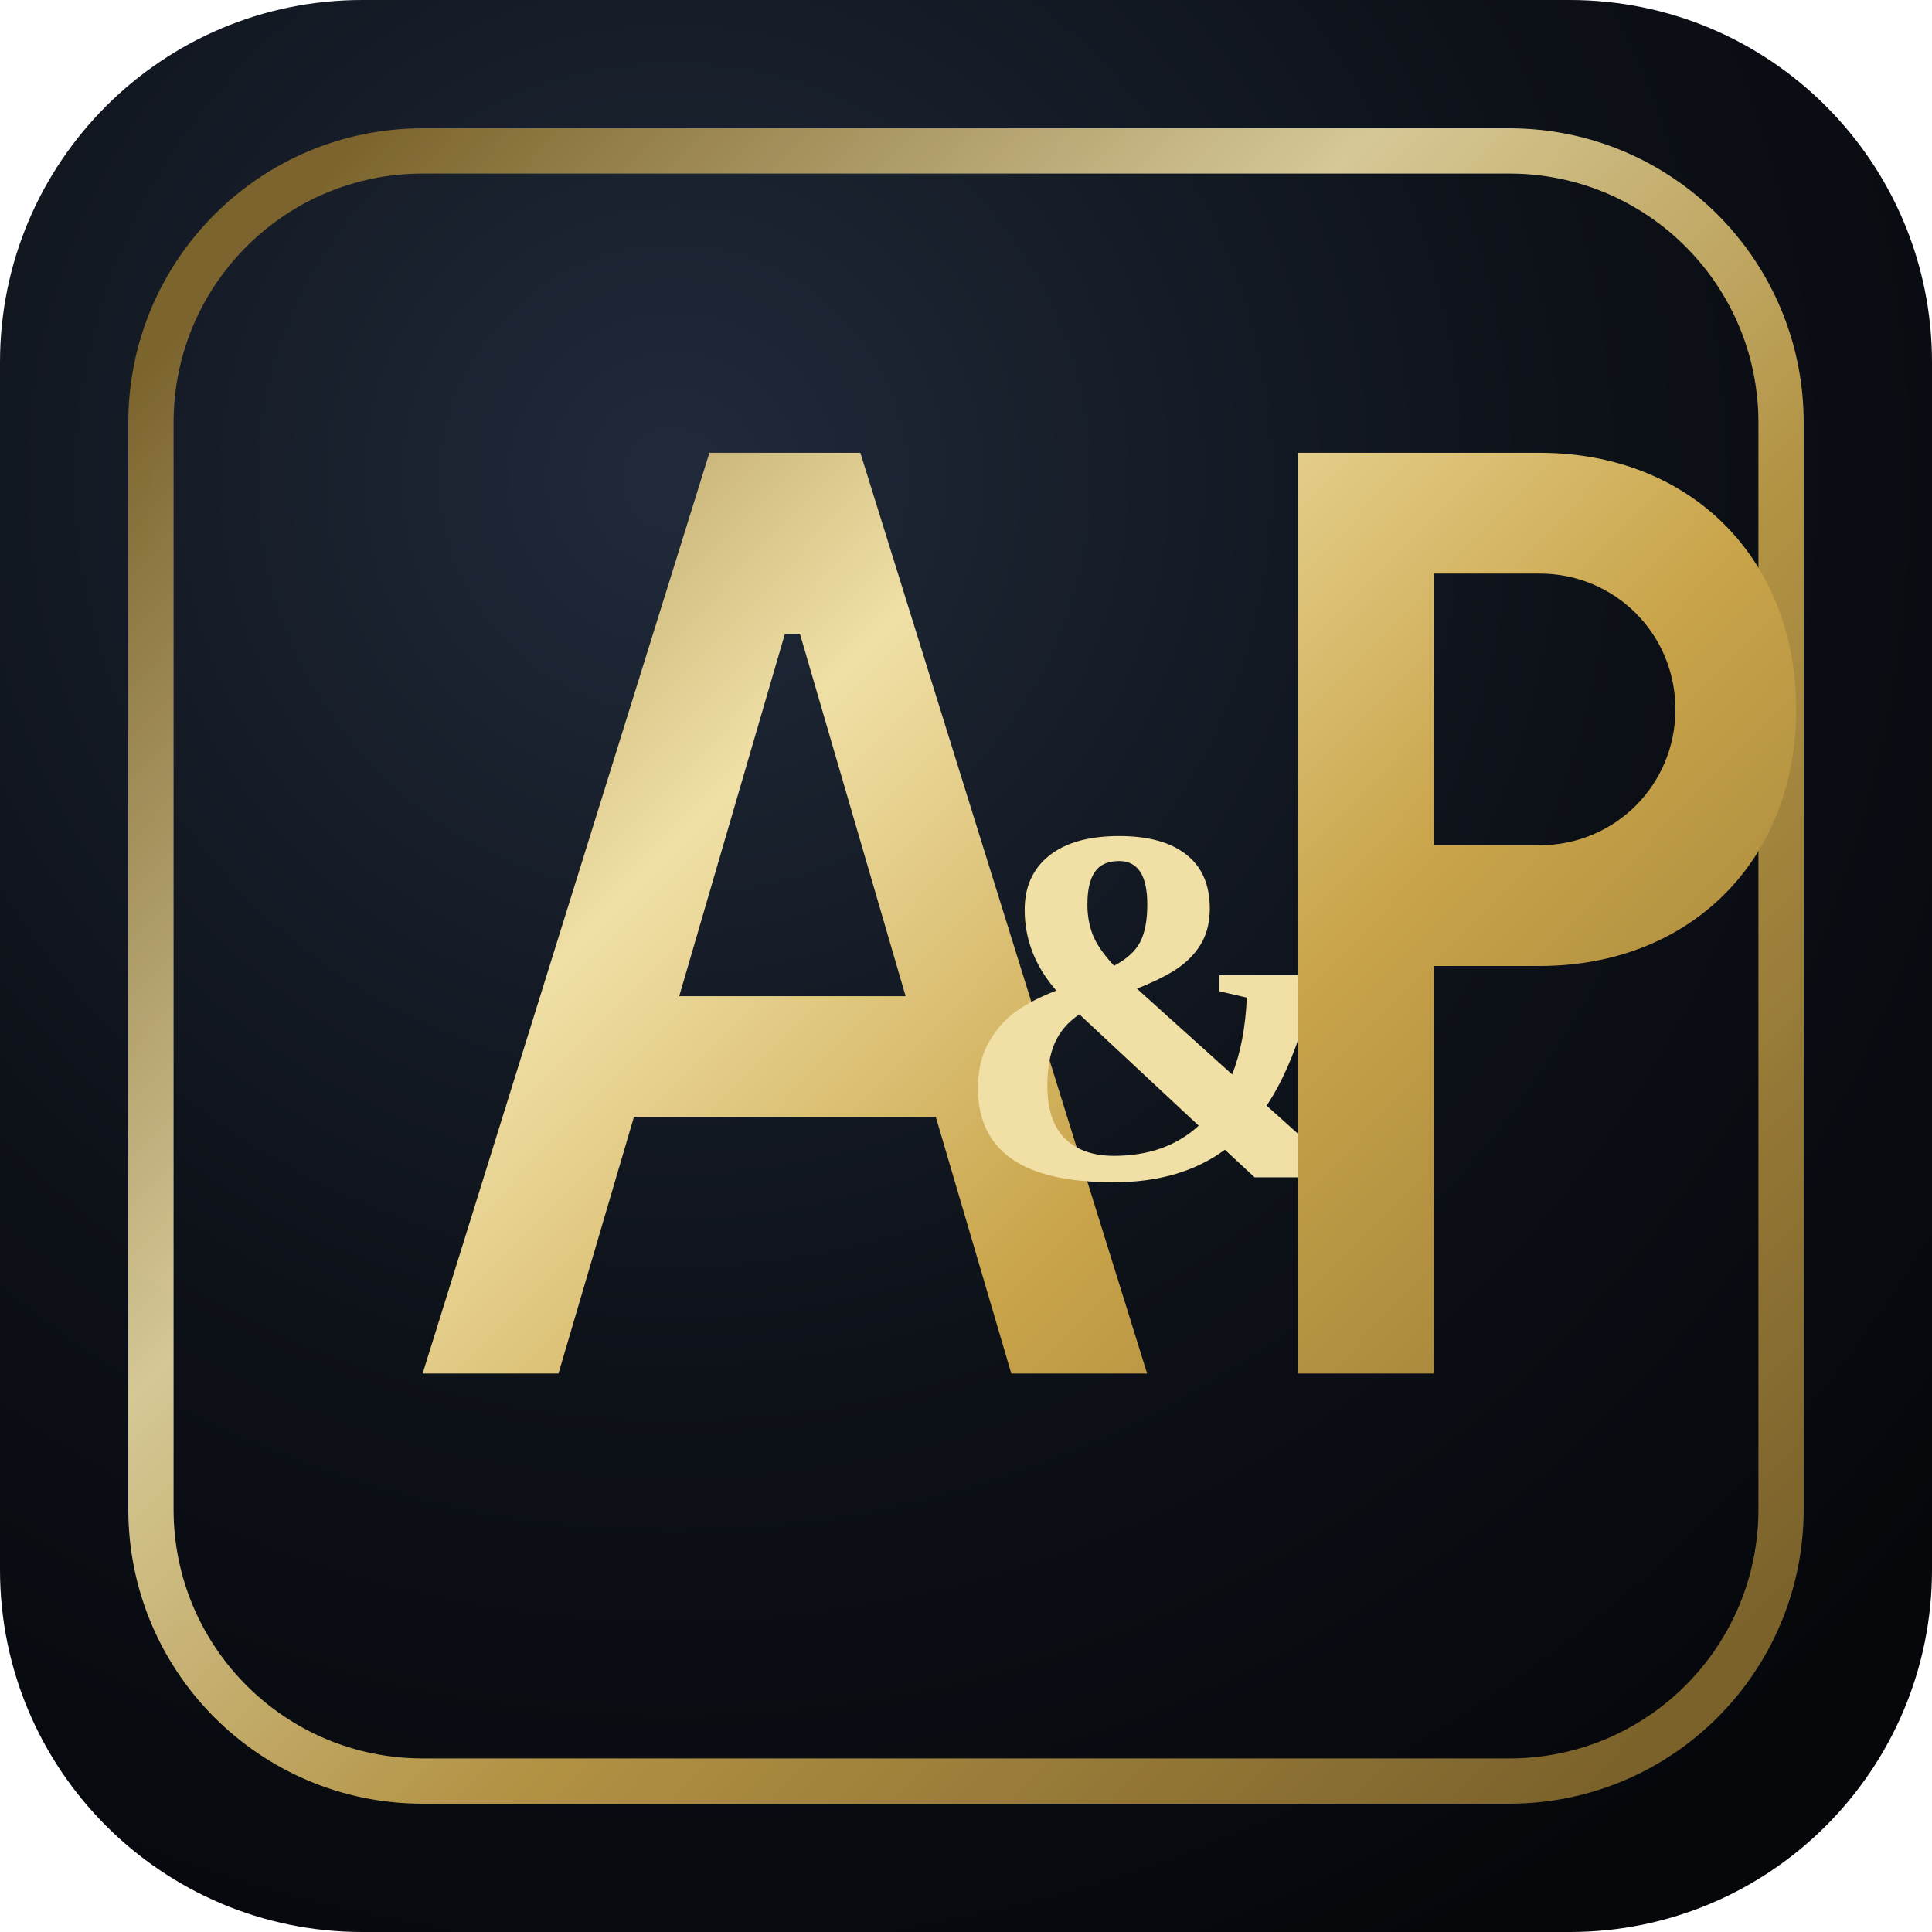
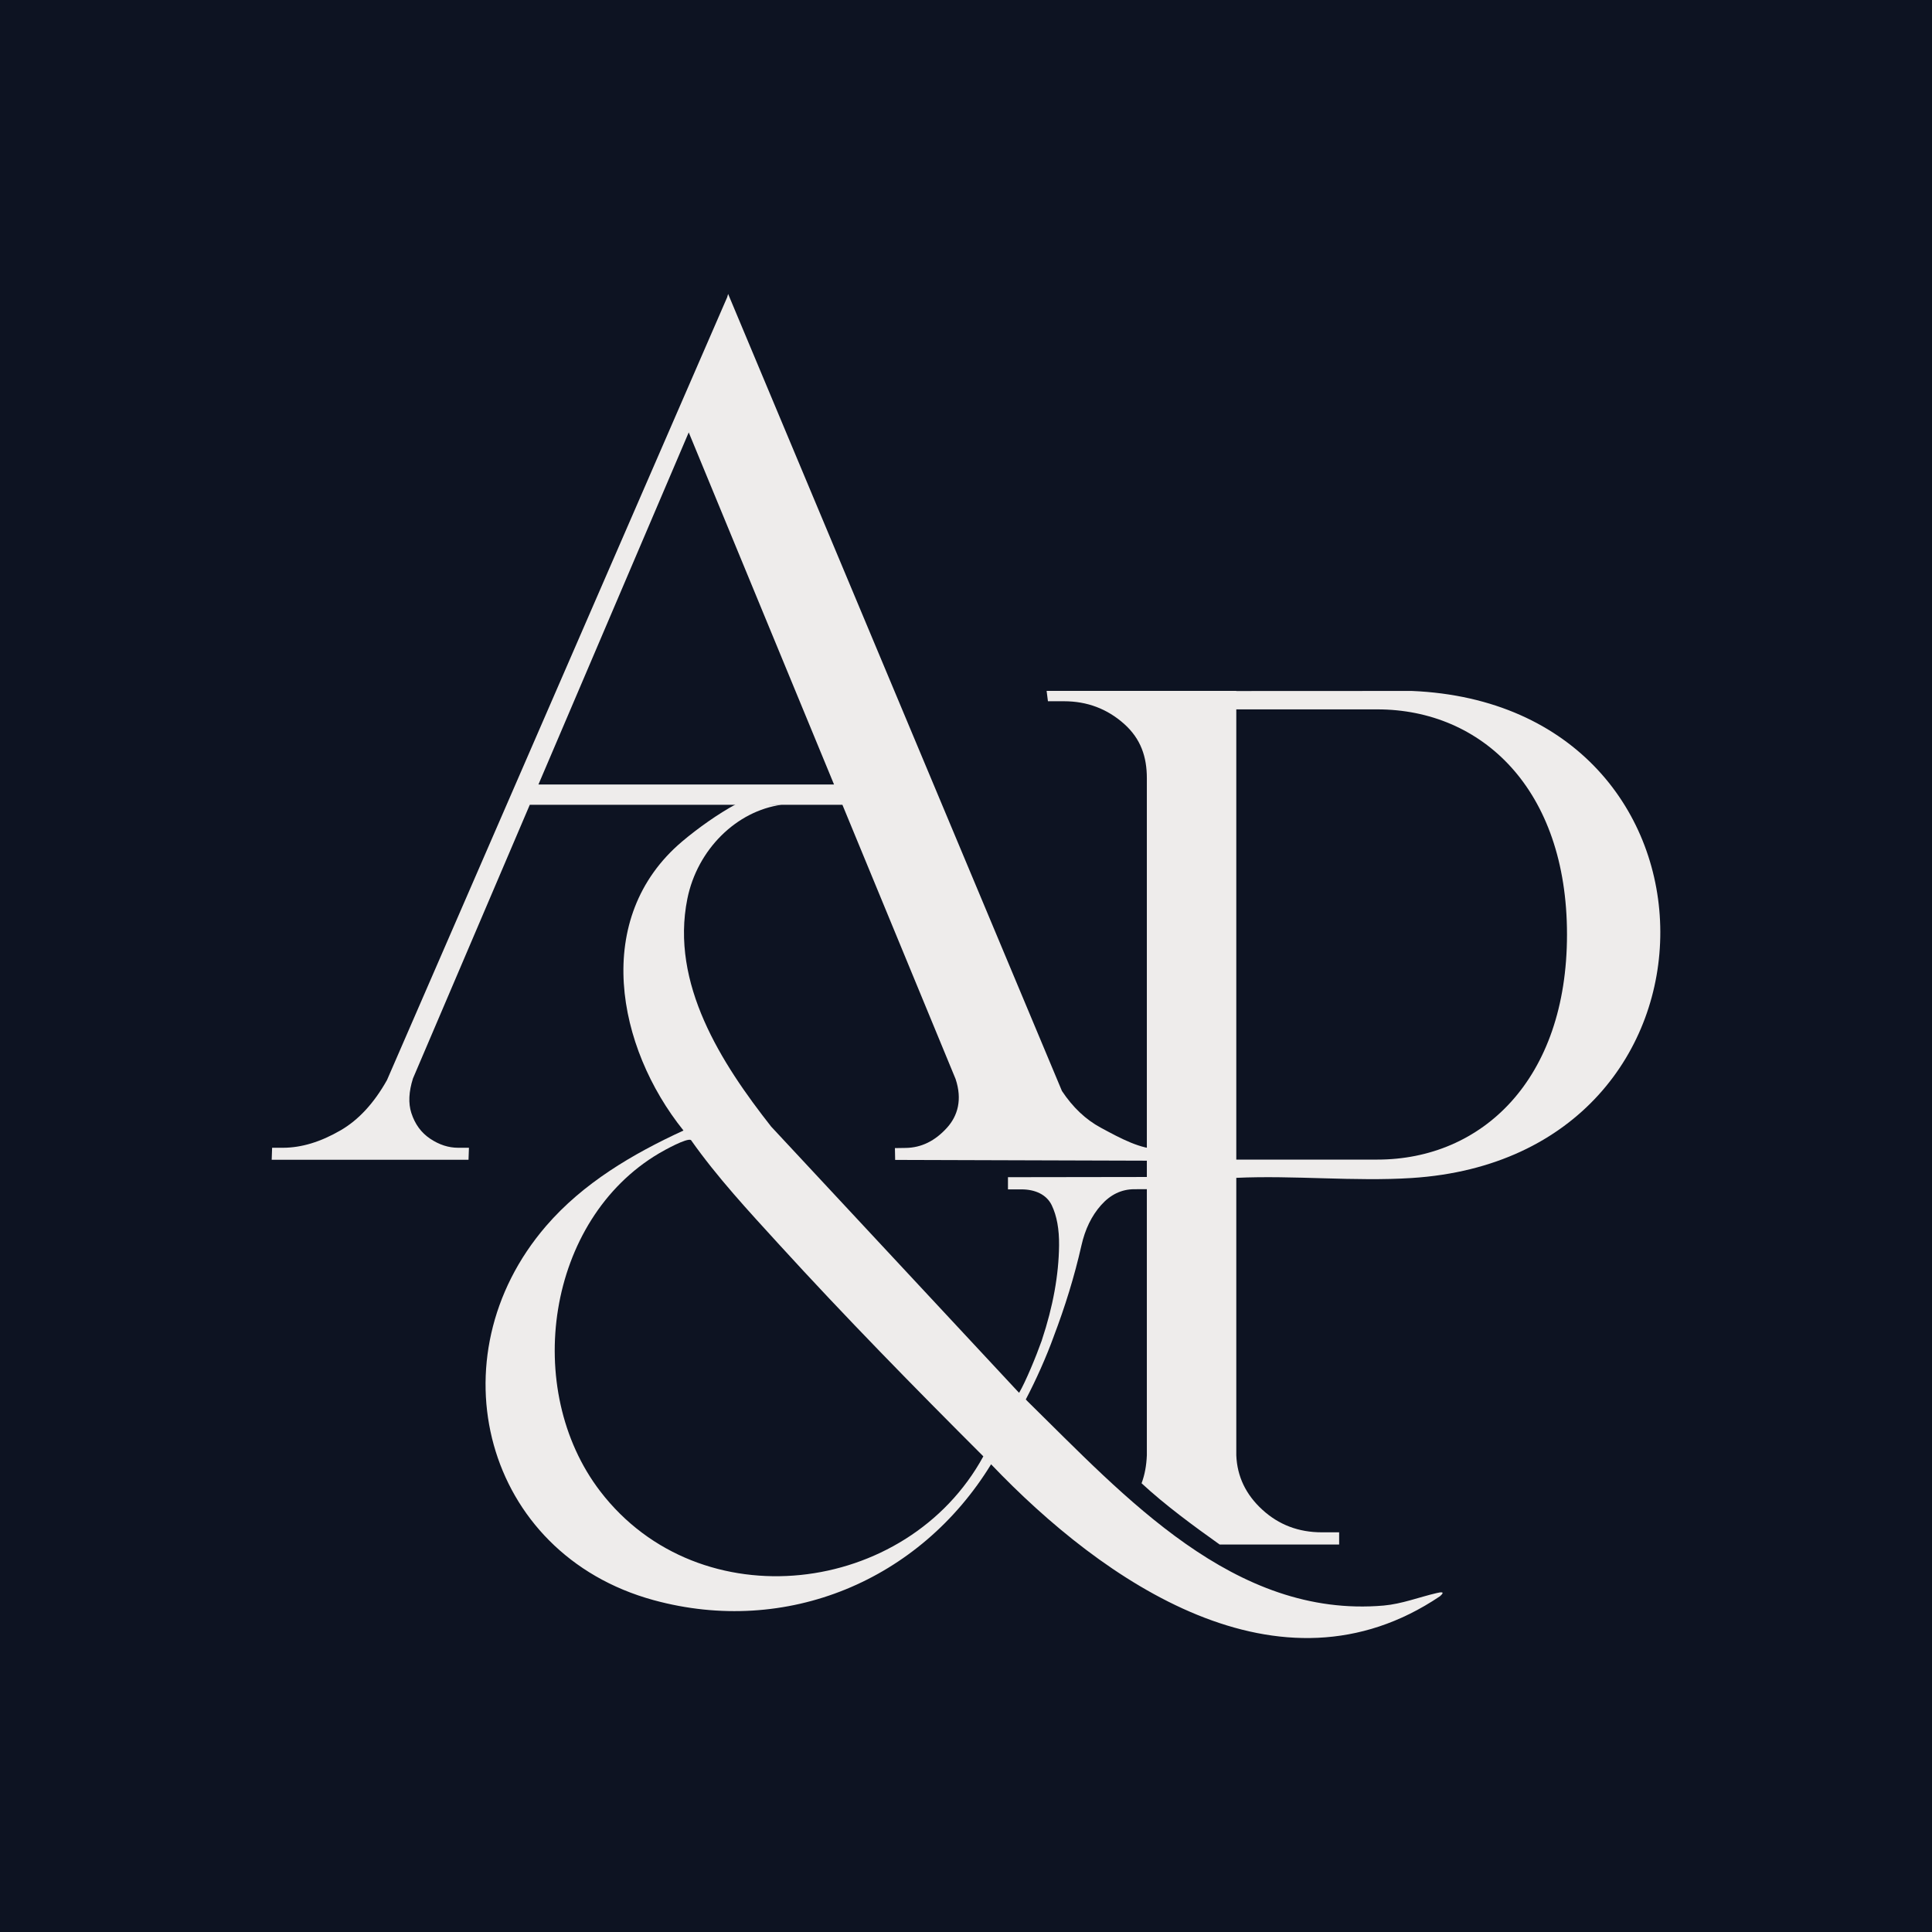
- <svg xmlns="http://www.w3.org/2000/svg" viewBox="0 0 128 128" role="img" aria-label="Alfaro &amp; Partners">
-   <defs>
-     <radialGradient id="bg" cx="35%" cy="25%" r="85%">
-       <stop offset="0%" stop-color="#202a3a" />
-       <stop offset="55%" stop-color="#0d1118" />
-       <stop offset="100%" stop-color="#05070b" />
-     </radialGradient>
-     <linearGradient id="gold" x1="16" y1="18" x2="112" y2="112" gradientUnits="userSpaceOnUse">
-       <stop offset="0%" stop-color="#8a6e2f" />
-       <stop offset="35%" stop-color="#f0e0a6" />
-       <stop offset="62%" stop-color="#c9a44a" />
-       <stop offset="100%" stop-color="#8a6e2f" />
-     </linearGradient>
-   </defs>
-   <rect width="128" height="128" rx="24" fill="url(#bg)" />
-   <rect x="10" y="10" width="108" height="108" rx="18" fill="none" stroke="url(#gold)" stroke-width="3" opacity=".88" />
-   <path d="M28 91 47 30h10l19 61h-9l-5-17H42l-5 17h-9Zm17-25h15L53 42h-1l-7 24Z" fill="url(#gold)" />
-   <text x="77" y="78" text-anchor="middle" font-family="Georgia, 'Times New Roman', serif" font-size="34" font-weight="700" fill="#f0e0a6">&amp;</text>
-   <path d="M86 91V30h16c10 0 17 7 17 17s-7 17-17 17h-7v27h-9Zm9-35h7c5 0 9-4 9-9s-4-9-9-9h-7v18Z" fill="url(#gold)" />
+ <svg xmlns="http://www.w3.org/2000/svg" viewBox="0 0 128 128">
+   <path fill="#0D1322" d="M0 0H128V128H0Z" />
+   <g transform="translate(18 19.47486) scale(0.8833154)">
+     <path fill="#EEECEB" fill-rule="nonzero" d="M 20.008 36.792 L 31.28 10.384 L 42.178 36.792 Z M 67.334 64.129 L 66.602 64.14 C 65.198 64.163 63.725 63.366 62.183 62.533 C 61.056 61.926 60.086 61.007 59.272 59.78 L 34.235 0 L 34.165 0.245 L 8.647 58.965 C 7.675 60.694 6.516 61.952 5.166 62.734 C 3.663 63.605 2.223 64.04 0.842 64.04 L 0.032 64.04 L 0 64.94 L 14.763 64.94 L 14.795 64.04 L 13.984 64.04 C 13.264 64.04 12.566 63.815 11.892 63.364 C 11.217 62.914 10.744 62.27 10.474 61.428 C 10.24 60.702 10.281 59.84 10.596 58.842 L 19.358 38.316 L 42.807 38.316 L 51.296 58.884 C 51.807 60.421 51.463 61.641 50.649 62.541 C 49.754 63.53 48.727 64.033 47.568 64.052 L 46.745 64.065 L 46.763 64.951 L 67.353 65.014 Z" />
+     <path fill="#EEECEB" fill-rule="nonzero" d="M 24.641 89.805 C 18.787 82.165 20.599 69.441 29.063 64.453 C 29.449 64.225 31.142 63.283 31.448 63.461 C 33.415 66.252 35.753 68.769 38.053 71.289 C 43.011 76.723 48.175 81.987 53.377 87.185 C 47.65 97.673 32.11 99.552 24.641 89.805 M 87.376 97.44 C 86.068 97.745 84.756 98.258 83.403 98.376 C 72.18 99.35 63.946 90.166 56.696 83.06 L 56.561 82.918 C 57.322 81.471 58.11 79.711 58.665 78.17 C 58.665 78.169 58.665 78.169 58.665 78.168 C 59.499 75.975 60.206 73.708 60.735 71.367 C 61.01 70.146 61.501 69.138 62.208 68.343 C 62.913 67.549 63.745 67.15 64.703 67.149 L 65.683 67.147 L 66.02 66.231 L 55.224 66.247 L 55.224 67.163 L 56.231 67.161 C 57.276 67.16 58.123 67.557 58.506 68.349 C 58.888 69.142 59.071 70.149 59.057 71.37 C 59.031 73.568 58.611 75.933 57.766 78.468 C 57.766 78.468 57.768 78.47 57.769 78.471 C 57.326 79.713 56.557 81.573 56.062 82.419 L 55.924 82.278 L 37.464 62.454 C 33.72 57.693 29.893 51.733 31.177 45.365 C 31.923 41.665 34.867 38.773 38.248 38.312 L 34.838 38.263 C 33.486 38.989 31.961 40.077 30.797 41.058 C 23.999 46.791 25.869 56.509 30.886 62.746 C 27.064 64.507 23.355 66.689 20.58 69.909 C 12.096 79.754 15.911 94.488 28.648 97.97 C 38.629 100.699 48.627 96.488 53.958 87.781 C 62.374 96.599 75.591 105.787 87.619 97.683 C 88.067 97.3 87.683 97.368 87.376 97.44" />
+     <path fill="#EEECEB" fill-rule="nonzero" d="M 72.35 31.159 L 82.924 31.159 C 90.782 31.159 97.154 37.157 97.154 48.041 C 97.154 58.925 90.782 64.927 82.924 64.927 L 82.924 64.927 L 72.35 64.927 Z M 85.51 66.308 C 110.46 64.719 110.275 30.82 85.51 29.776 L 72.35 29.782 L 72.35 29.773 L 58.123 29.773 L 58.222 30.549 L 59.425 30.549 C 61.161 30.549 62.664 31.116 63.934 32.245 C 65.201 33.377 65.641 34.736 65.641 36.325 L 65.641 87.109 C 65.609 87.859 65.49 88.555 65.245 89.204 C 67.011 90.841 69.162 92.418 71.103 93.8 L 72.049 93.8 L 72.35 93.8 L 80.064 93.8 L 80.064 92.883 L 78.761 92.883 C 77.023 92.883 75.538 92.32 74.303 91.188 C 73.067 90.058 72.415 88.698 72.35 87.109 L 72.35 66.296 C 76.662 66.097 81.231 66.582 85.51 66.308" />
+   </g>
</svg>
